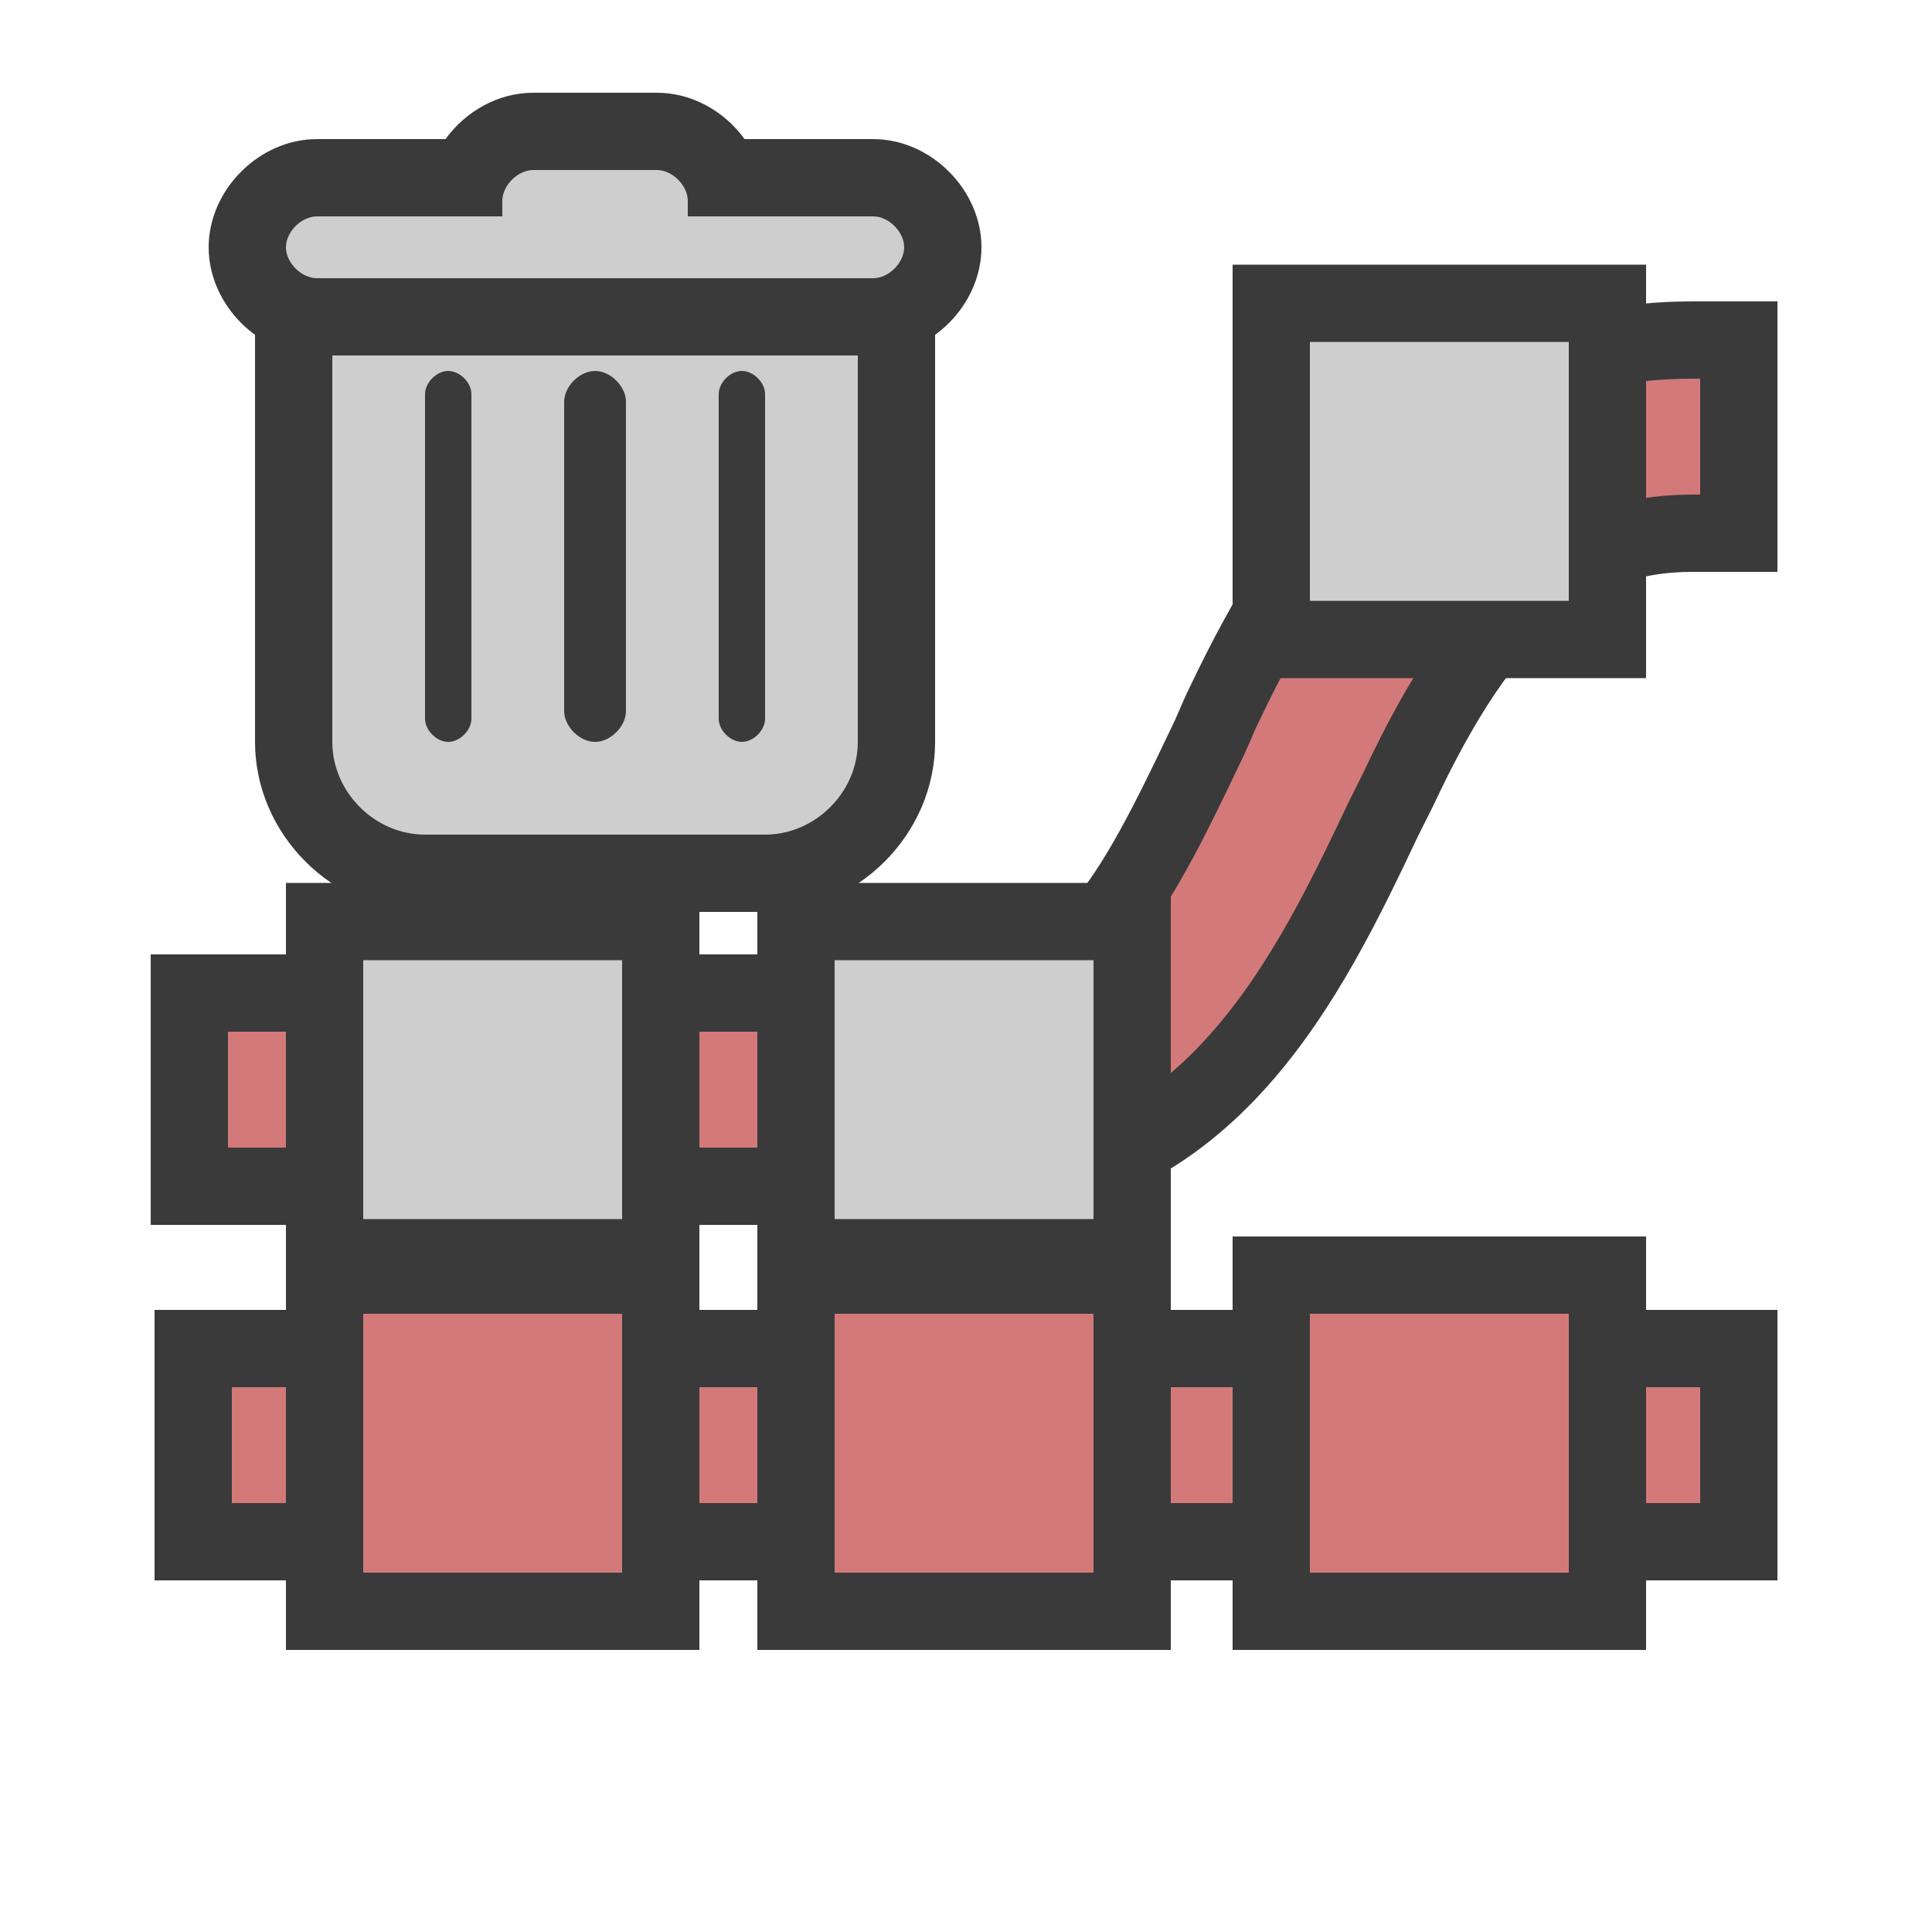
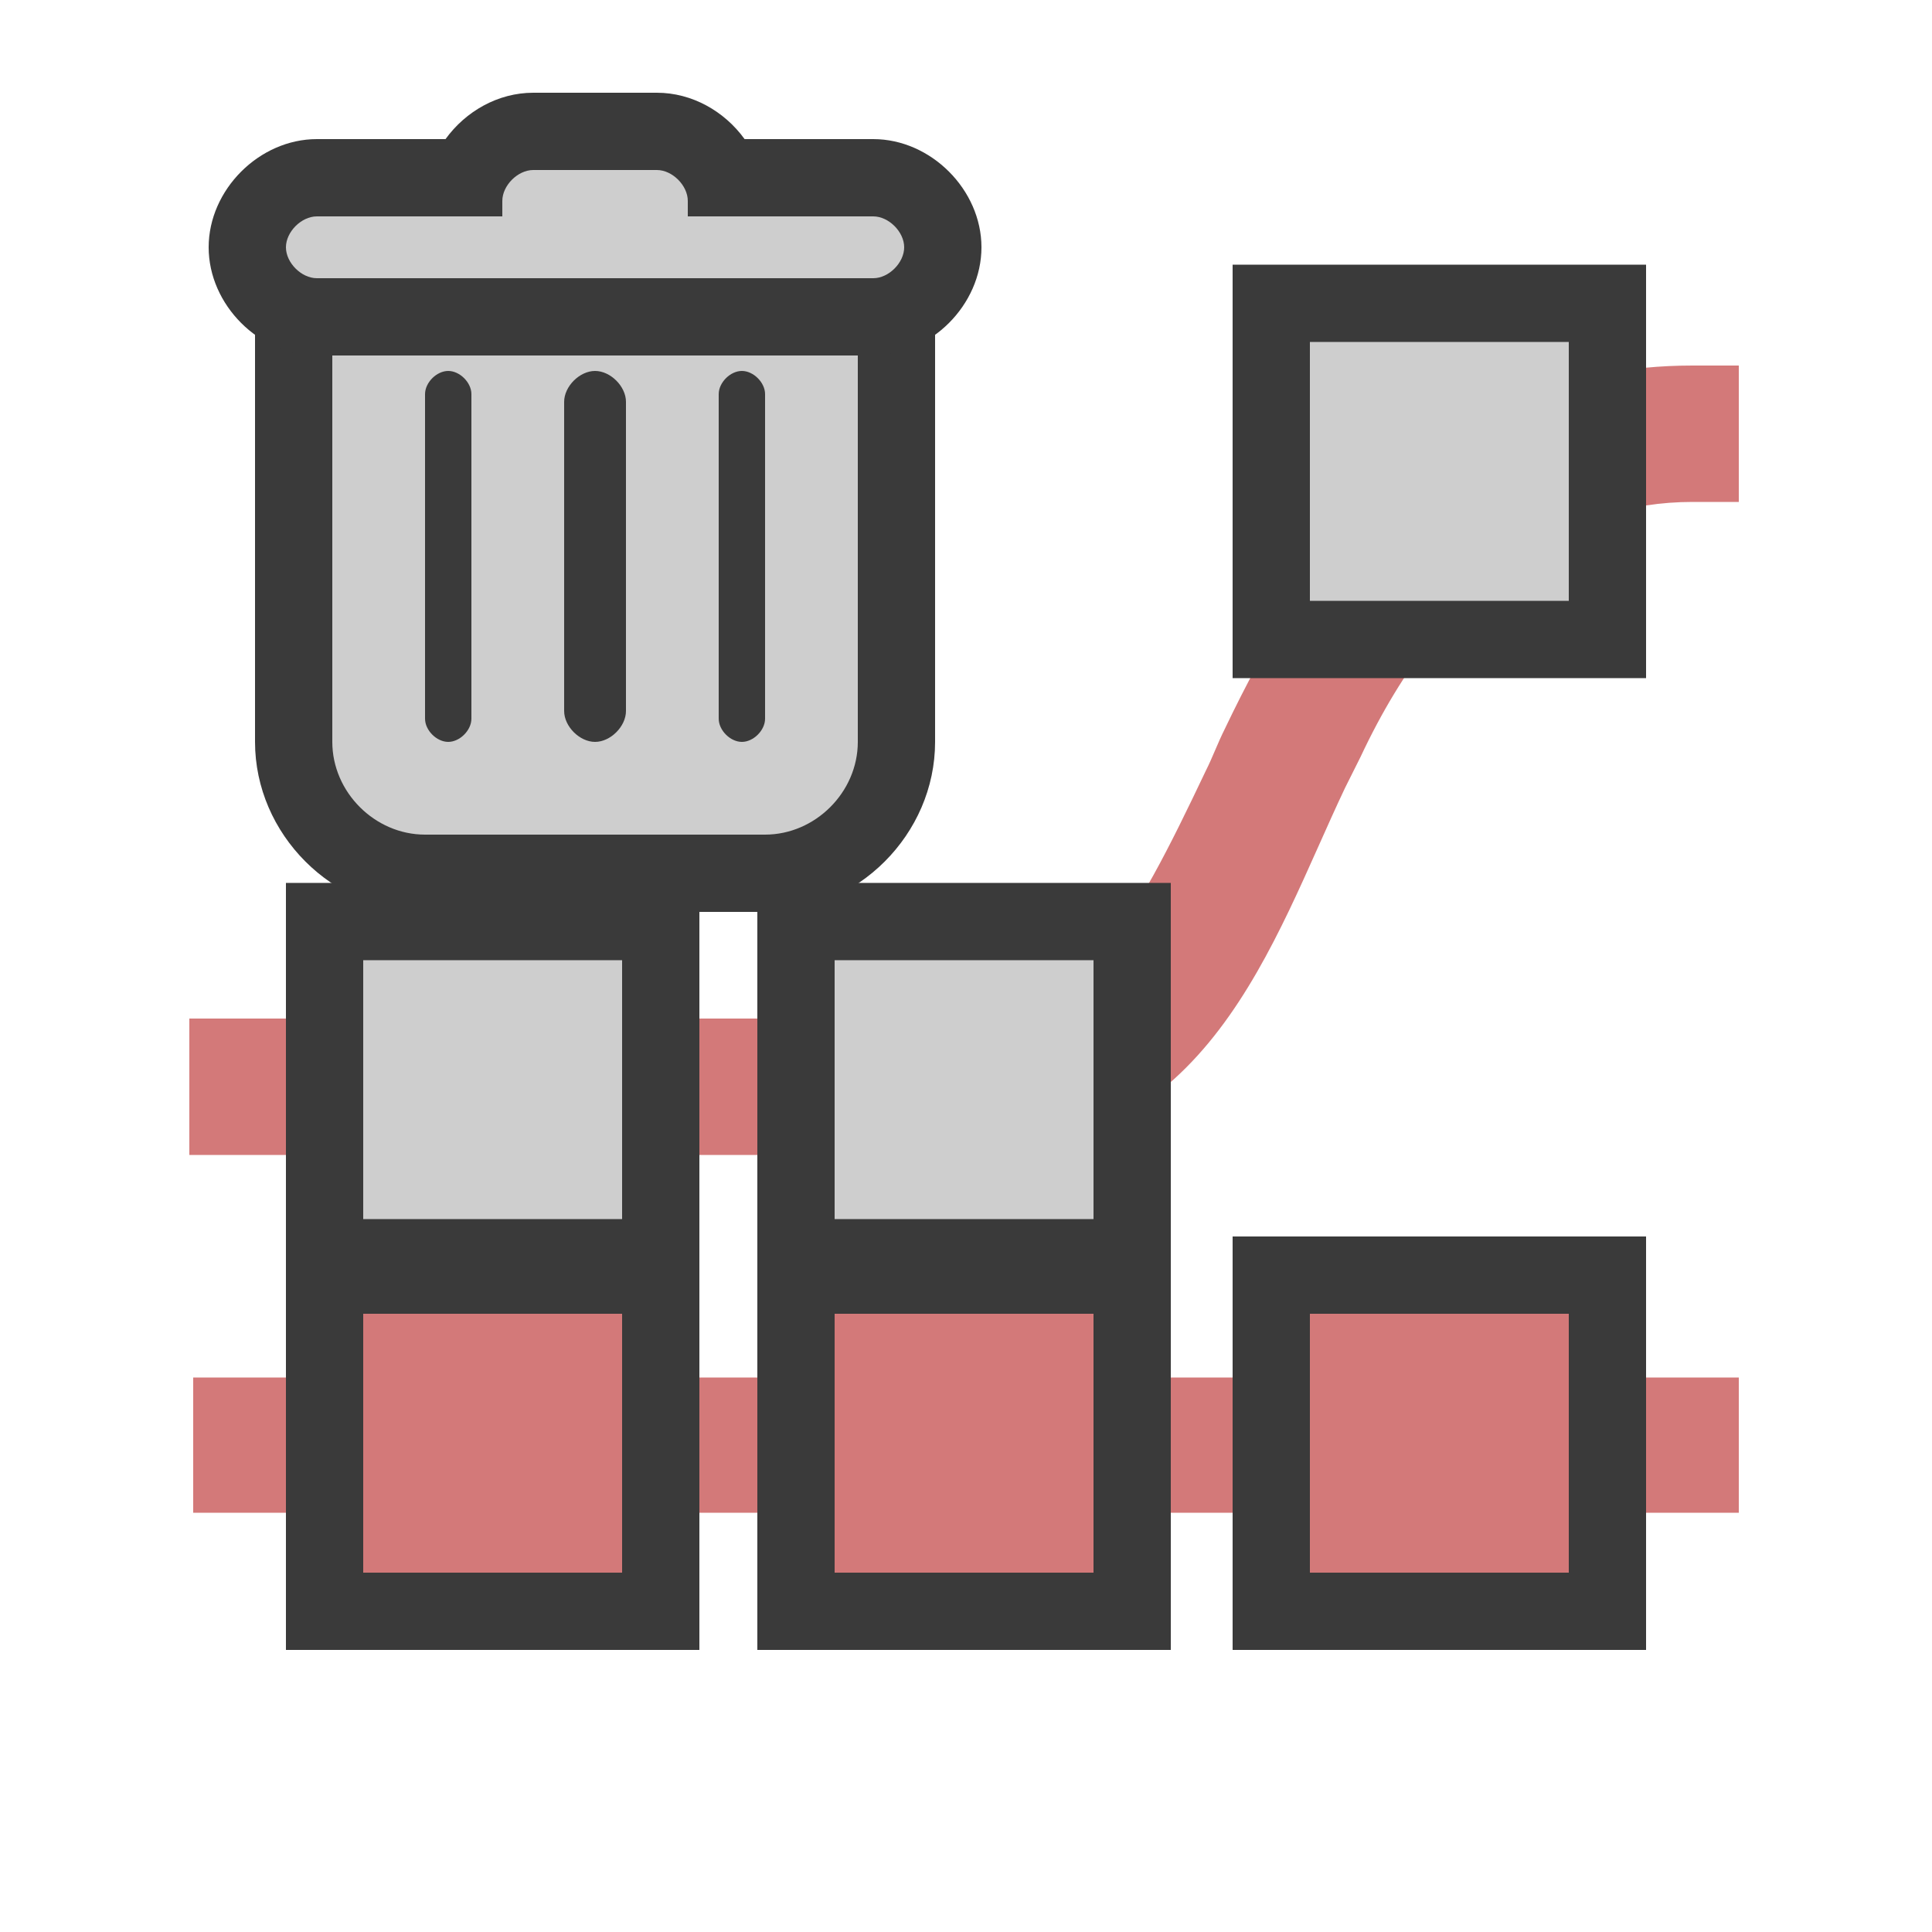
<svg xmlns="http://www.w3.org/2000/svg" id="Layer_1" version="1.1" viewBox="0 0 50 50">
  <defs>
    <style>
      .st0 {
        fill: #cecece;
      }

      .st1 {
        fill: #3a3a3a;
      }

-       .st2, .st3 {
+       .st2 {
        fill: #d37979;
-       }
- 
-       .st3 {
-         stroke: #3a3a3a;
-         stroke-miterlimit: 10;
-         stroke-width: 2px;
      }
    </style>
  </defs>
  <g>
-     <rect class="st3" x="5" y="34.9" width="40" height="5" />
+     <rect class="st2" x="5" y="35.65" width="40" height="3.5" />
    <g>
      <rect class="st2" x="8.4" y="33" width="8.7" height="8.7" />
      <path class="st1" d="M16.1,34v6.7h-6.7v-6.7h6.7M18.1,32H7.4v10.7h10.7v-10.7h0Z" />
    </g>
    <g>
      <rect class="st2" x="20.6" y="33" width="8.7" height="8.7" />
      <path class="st1" d="M28.3,34v6.7h-6.7v-6.7h6.7M30.3,32h-10.7v10.7h10.7v-10.7h0Z" />
    </g>
    <g>
      <rect class="st2" x="32.9" y="33" width="8.7" height="8.7" />
      <path class="st1" d="M40.6,34v6.7h-6.7v-6.7h6.7M42.6,32h-10.7v10.7h10.7v-10.7h0Z" />
    </g>
  </g>
  <g>
    <g>
      <path class="st0" d="M11,22.6c-1.84,0-3.4-1.56-3.4-3.4V7h15.6v12.2c0,1.84-1.56,3.4-3.4,3.4h-8.8Z" />
      <path class="st1" d="M22.2,8v11.2c0,1.3-1.1,2.4-2.4,2.4h-8.8c-1.3,0-2.4-1.1-2.4-2.4V8h13.6M19.2,19.2c.3,0,.6-.3.6-.6v-8.4c0-.3-.3-.6-.6-.6s-.6.3-.6.6v8.4c0,.3.3.6.6.6M15.4,19.2c.4,0,.8-.4.8-.8v-8c0-.4-.4-.8-.8-.8s-.8.4-.8.8v8c0,.4.4.8.8.8M11.6,19.2c.3,0,.6-.3.6-.6v-8.4c0-.3-.3-.6-.6-.6s-.6.3-.6.6v8.4c0,.3.3.6.6.6M24.2,6H6.6v13.2c0,2.39,2.01,4.4,4.4,4.4h8.8c2.39,0,4.4-2.01,4.4-4.4V6h0Z" />
    </g>
    <g>
      <path class="st0" d="M8.2,8.2c-.96,0-1.8-.84-1.8-1.8s.84-1.8,1.8-1.8h3.91c.26-.68.94-1.2,1.69-1.2h3.2c.75,0,1.43.52,1.69,1.2h3.91c.96,0,1.8.84,1.8,1.8s-.84,1.8-1.8,1.8h-14.4Z" />
      <path class="st1" d="M17,4.4c.4,0,.8.4.8.8v.4h4.8c.4,0,.8.4.8.8s-.4.8-.8.8h-14.4c-.4,0-.8-.4-.8-.8s.4-.8.8-.8h4.8v-.4c0-.4.4-.8.8-.8h3.2M17,2.4h-3.2c-.91,0-1.75.48-2.27,1.2h-3.33c-1.49,0-2.8,1.31-2.8,2.8s1.31,2.8,2.8,2.8h14.4c1.49,0,2.8-1.31,2.8-2.8s-1.31-2.8-2.8-2.8h-3.33c-.52-.72-1.36-1.2-2.27-1.2h0Z" />
    </g>
  </g>
  <g>
-     <path class="st3" d="M4.9,30.7v-5h20.1c3,0,4.3-2.4,6.2-6.4.2-.4.3-.7.5-1.1,2.1-4.4,5.4-9.4,12.1-9.4h1.2v5h-1.2c-3.2,0-5.4,1.9-7.6,6.6l-.4.8c-1.9,4-4.5,9.5-10.8,9.5H4.9Z" />
+     <path class="st2" d="M4.9,29.89v-3.53h20.1c3,0,4.3-2.4,6.2-6.4.2-.4.3-.7.5-1.1,2.1-4.4,5.4-9.4,12.1-9.4h1.2v3.53h-1.2c-3.2,0-6.39,1.9-8.59,6.6l-.4.8c-1.9,4-3.51,9.5-9.81,9.5H4.9Z" />
    <g>
      <rect class="st0" x="8.4" y="23.85" width="8.7" height="8.7" />
      <path class="st1" d="M16.1,24.85v6.7h-6.7v-6.7h6.7M18.1,22.85H7.4v10.7h10.7v-10.7h0Z" />
    </g>
    <g>
      <rect class="st0" x="20.6" y="23.85" width="8.7" height="8.7" />
      <path class="st1" d="M28.3,24.85v6.7h-6.7v-6.7h6.7M30.3,22.85h-10.7v10.7h10.7v-10.7h0Z" />
    </g>
    <g>
      <rect class="st0" x="32.9" y="7.85" width="8.7" height="8.7" />
      <path class="st1" d="M40.6,8.85v6.7h-6.7v-6.7h6.7M42.6,6.85h-10.7v10.7h10.7V6.85h0Z" />
    </g>
  </g>
</svg>
